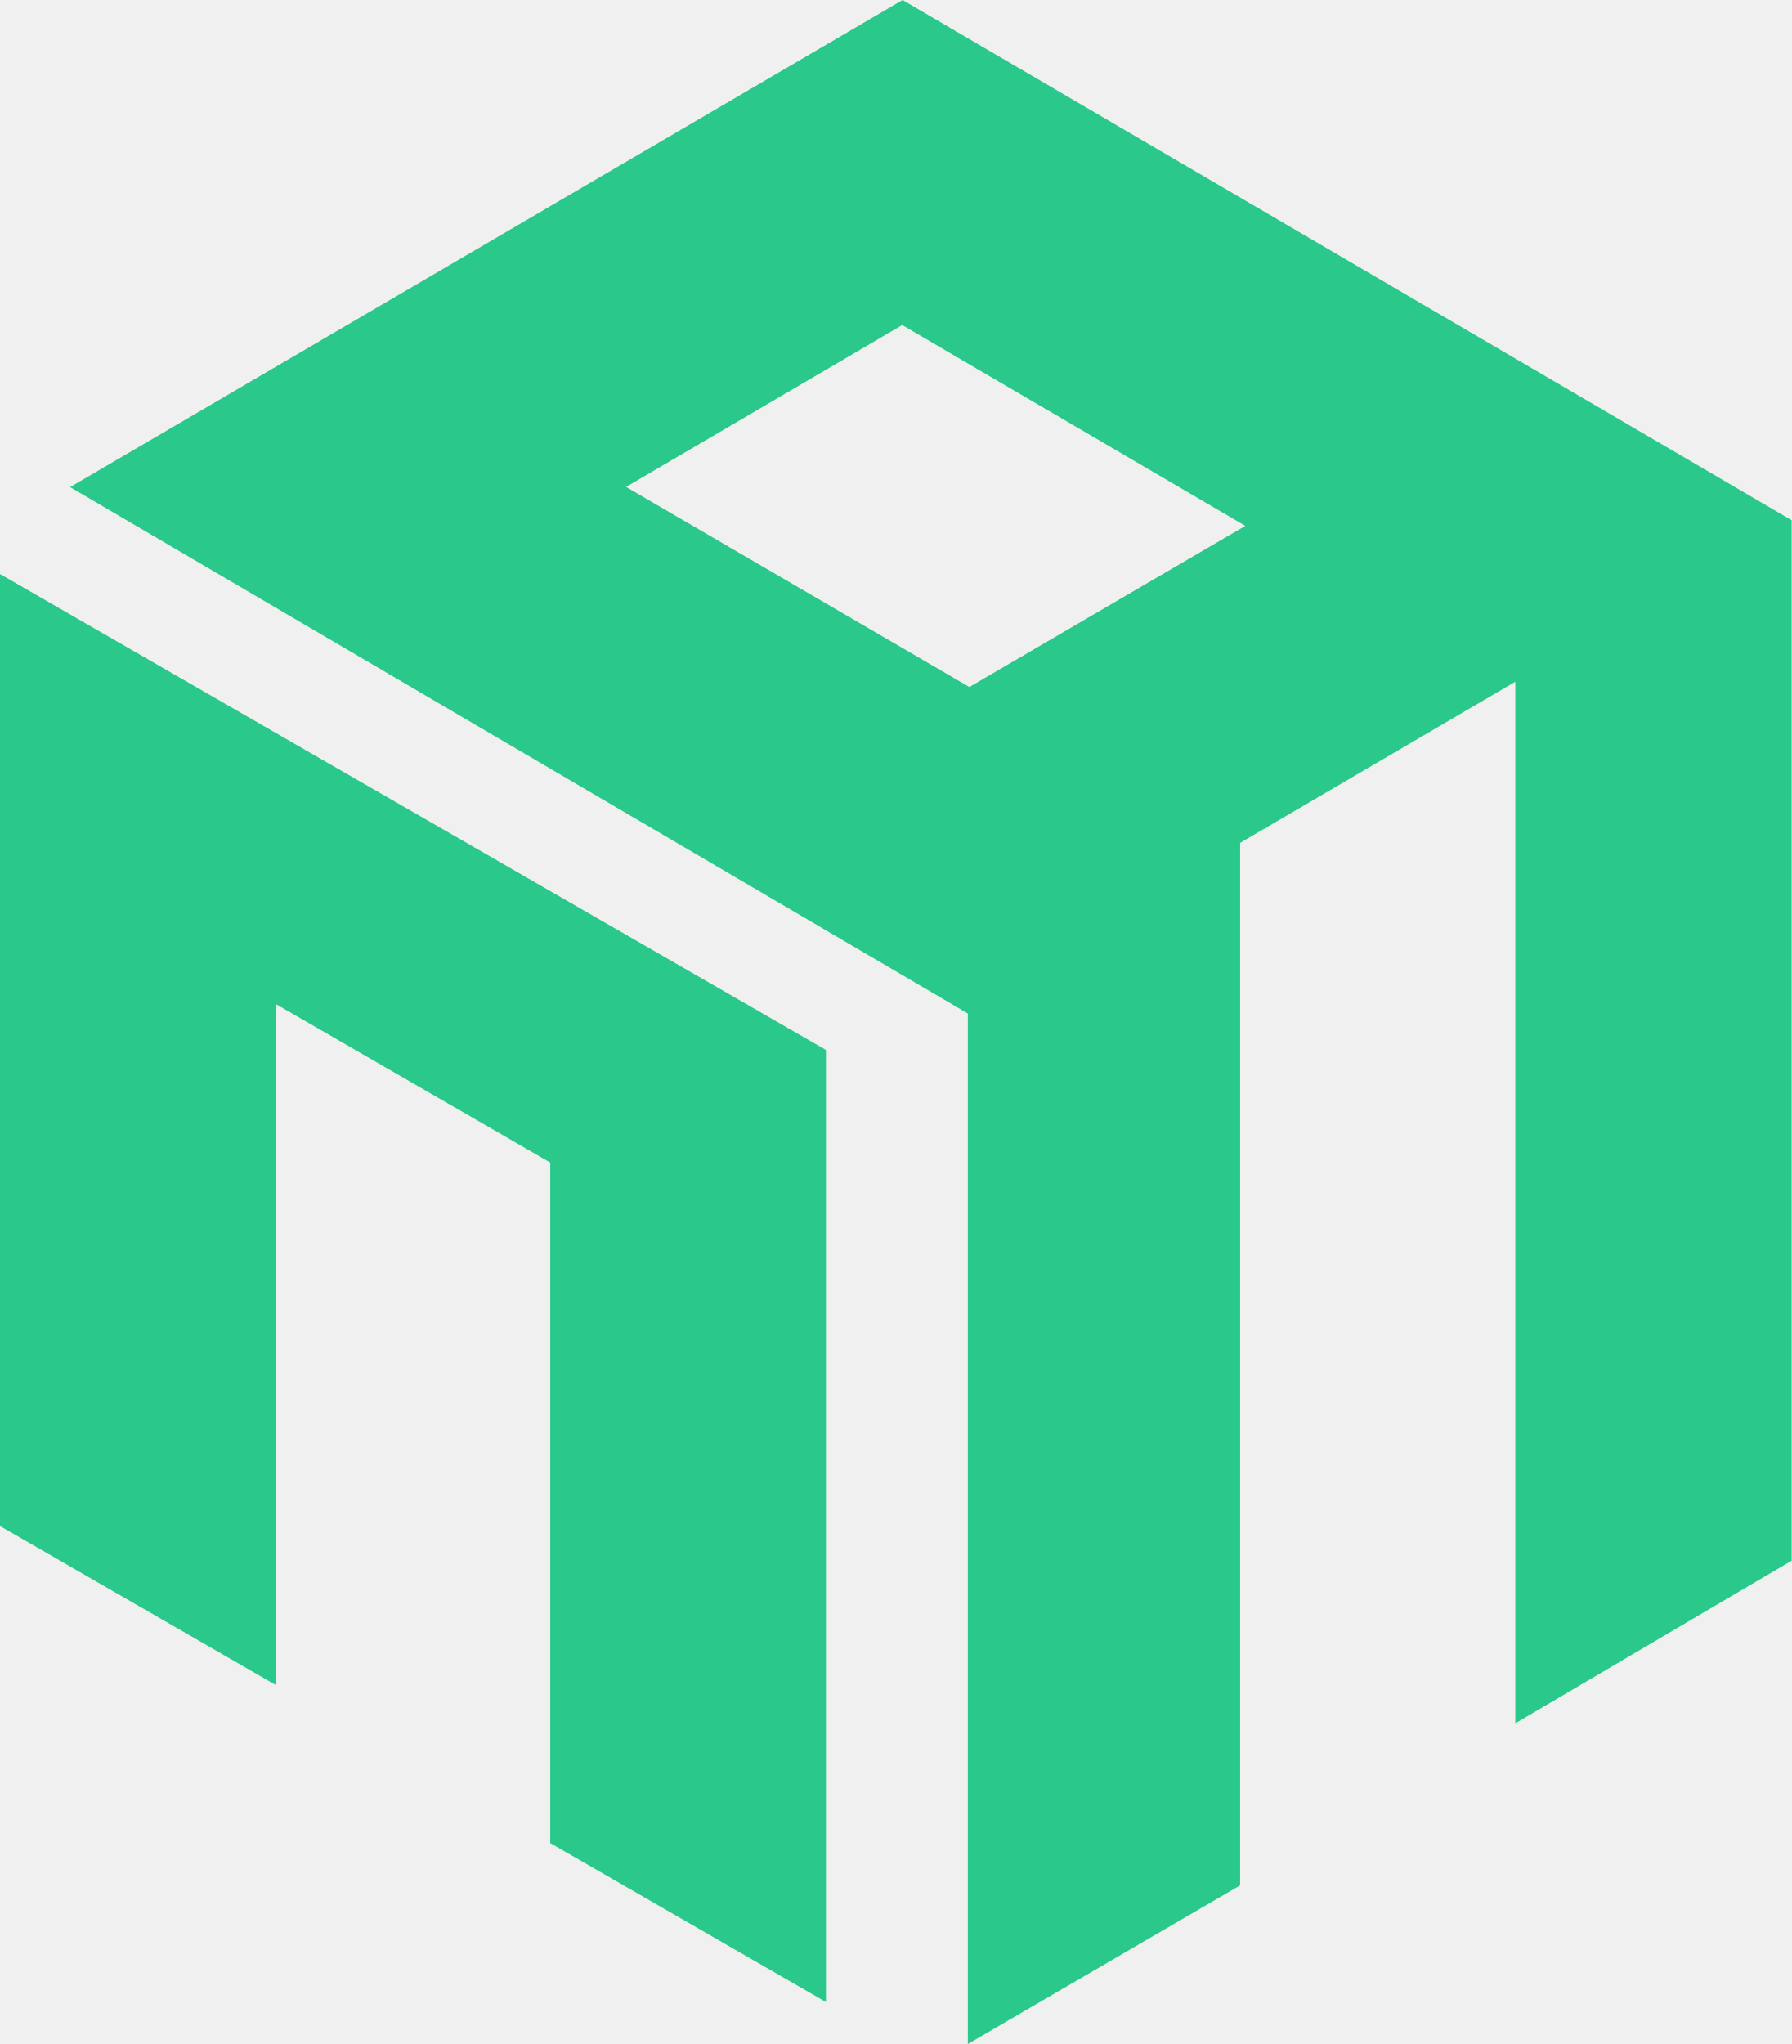
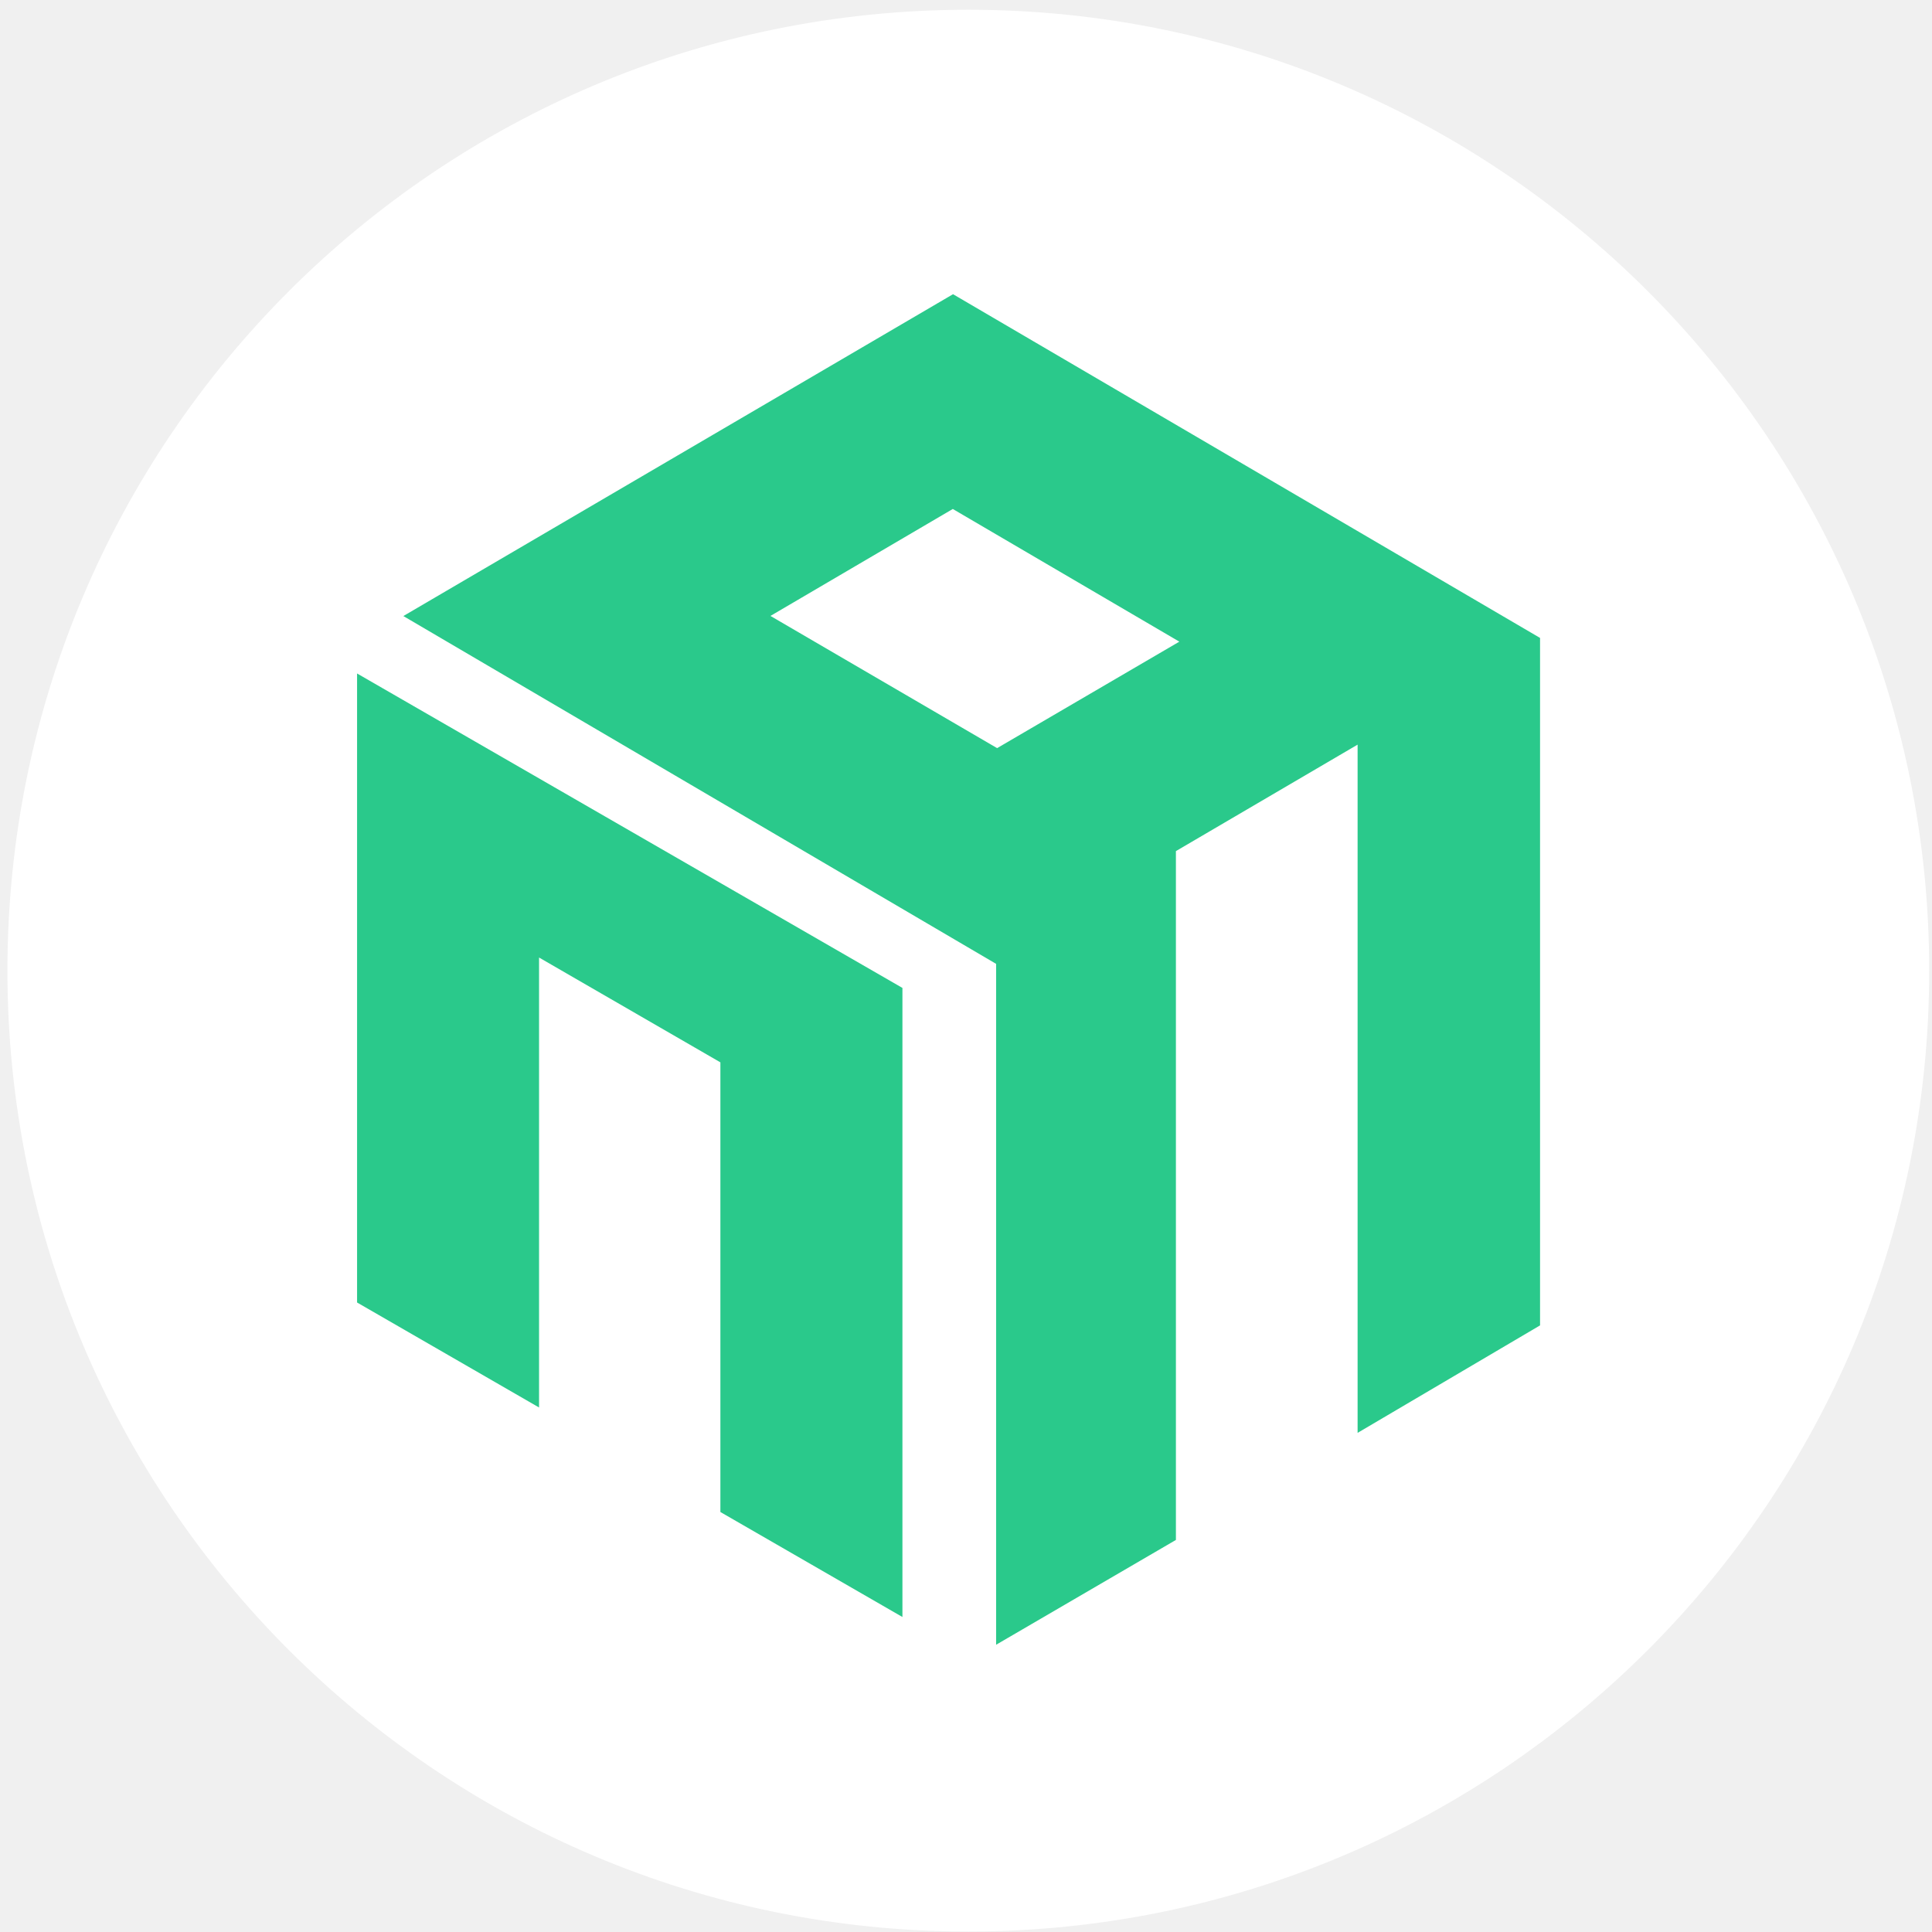
- <svg xmlns="http://www.w3.org/2000/svg" viewBox="0 0 200.17 228.32">
+ <svg xmlns="http://www.w3.org/2000/svg" width="834" height="834" overflow="hidden">
  <defs>
-     <style>.cls-1{fill:#2ac98b;fill-rule:evenodd;}</style>
+     <clipPath id="clip0">
+       <rect x="-2296" y="742" width="834" height="834" />
+     </clipPath>
+     <clipPath id="clip1">
+       <rect x="-2142" y="869" width="511" height="583" />
+     </clipPath>
+     <clipPath id="clip2">
+       <rect x="-2142" y="869" width="511" height="583" />
+     </clipPath>
+     <clipPath id="clip3">
+       <rect x="-2142" y="869" width="511" height="583" />
+     </clipPath>
  </defs>
-   <g id="图层_2" data-name="图层 2">
-     <g id="图层_1-2" data-name="图层 1">
-       <polygon class="cls-1" points="0 64.12 0 170.46 30.79 188.21 30.79 112.14 61.47 129.86 61.47 205.88 92.27 223.63 92.27 117.28 0 64.12" />
-       <path class="cls-1" d="M69.94,54.39l30.85-18.08,38.33,22.43-30.83,18ZM100.83,0l-93,54.41,100.29,58.8,0,115.11,30.42-17.72V94.15l30.74-18V192.5l30.87-18.17V58.11Z" />
+   <g clip-path="url(#clip0)" transform="translate(2296 -742)">
+     <path d="M-2290.5 1161C-2290.5 933.182-2105.82 748.5-1878 748.5-1650.18 748.5-1465.5 933.182-1465.5 1161-1465.5 1388.82-1650.18 1573.5-1878 1573.5-2105.82 1573.5-2290.5 1388.82-2290.5 1161Z" stroke="#FFFFFF" stroke-width="4.583" stroke-linecap="butt" stroke-linejoin="miter" stroke-miterlimit="8" stroke-opacity="1" fill="#FFFFFF" fill-rule="evenodd" fill-opacity="1" />
+     <g clip-path="url(#clip1)">
+       <g clip-path="url(#clip2)">
+         <g clip-path="url(#clip3)">
+           <path d="M0 163.597 0 434.915 78.558 480.202 78.558 286.116 156.836 331.327 156.836 525.286 235.419 570.574 235.419 299.23 0 163.597Z" fill="#2AC98B" fill-rule="evenodd" fill-opacity="1" transform="matrix(1 0 0 1.00079 -2141.86 869)" />
+           <path d="M178.446 138.772 257.157 92.642 354.953 149.87 276.293 195.796ZM257.259 0 19.978 138.823 275.859 288.846 275.859 582.54 353.473 537.329 353.473 240.216 431.904 194.29 431.904 491.148 510.666 444.789 510.666 148.263Z" fill="#2AC98B" fill-rule="evenodd" fill-opacity="1" transform="matrix(1 0 0 1.00079 -2141.86 869)" />
+         </g>
+       </g>
    </g>
  </g>
</svg>
